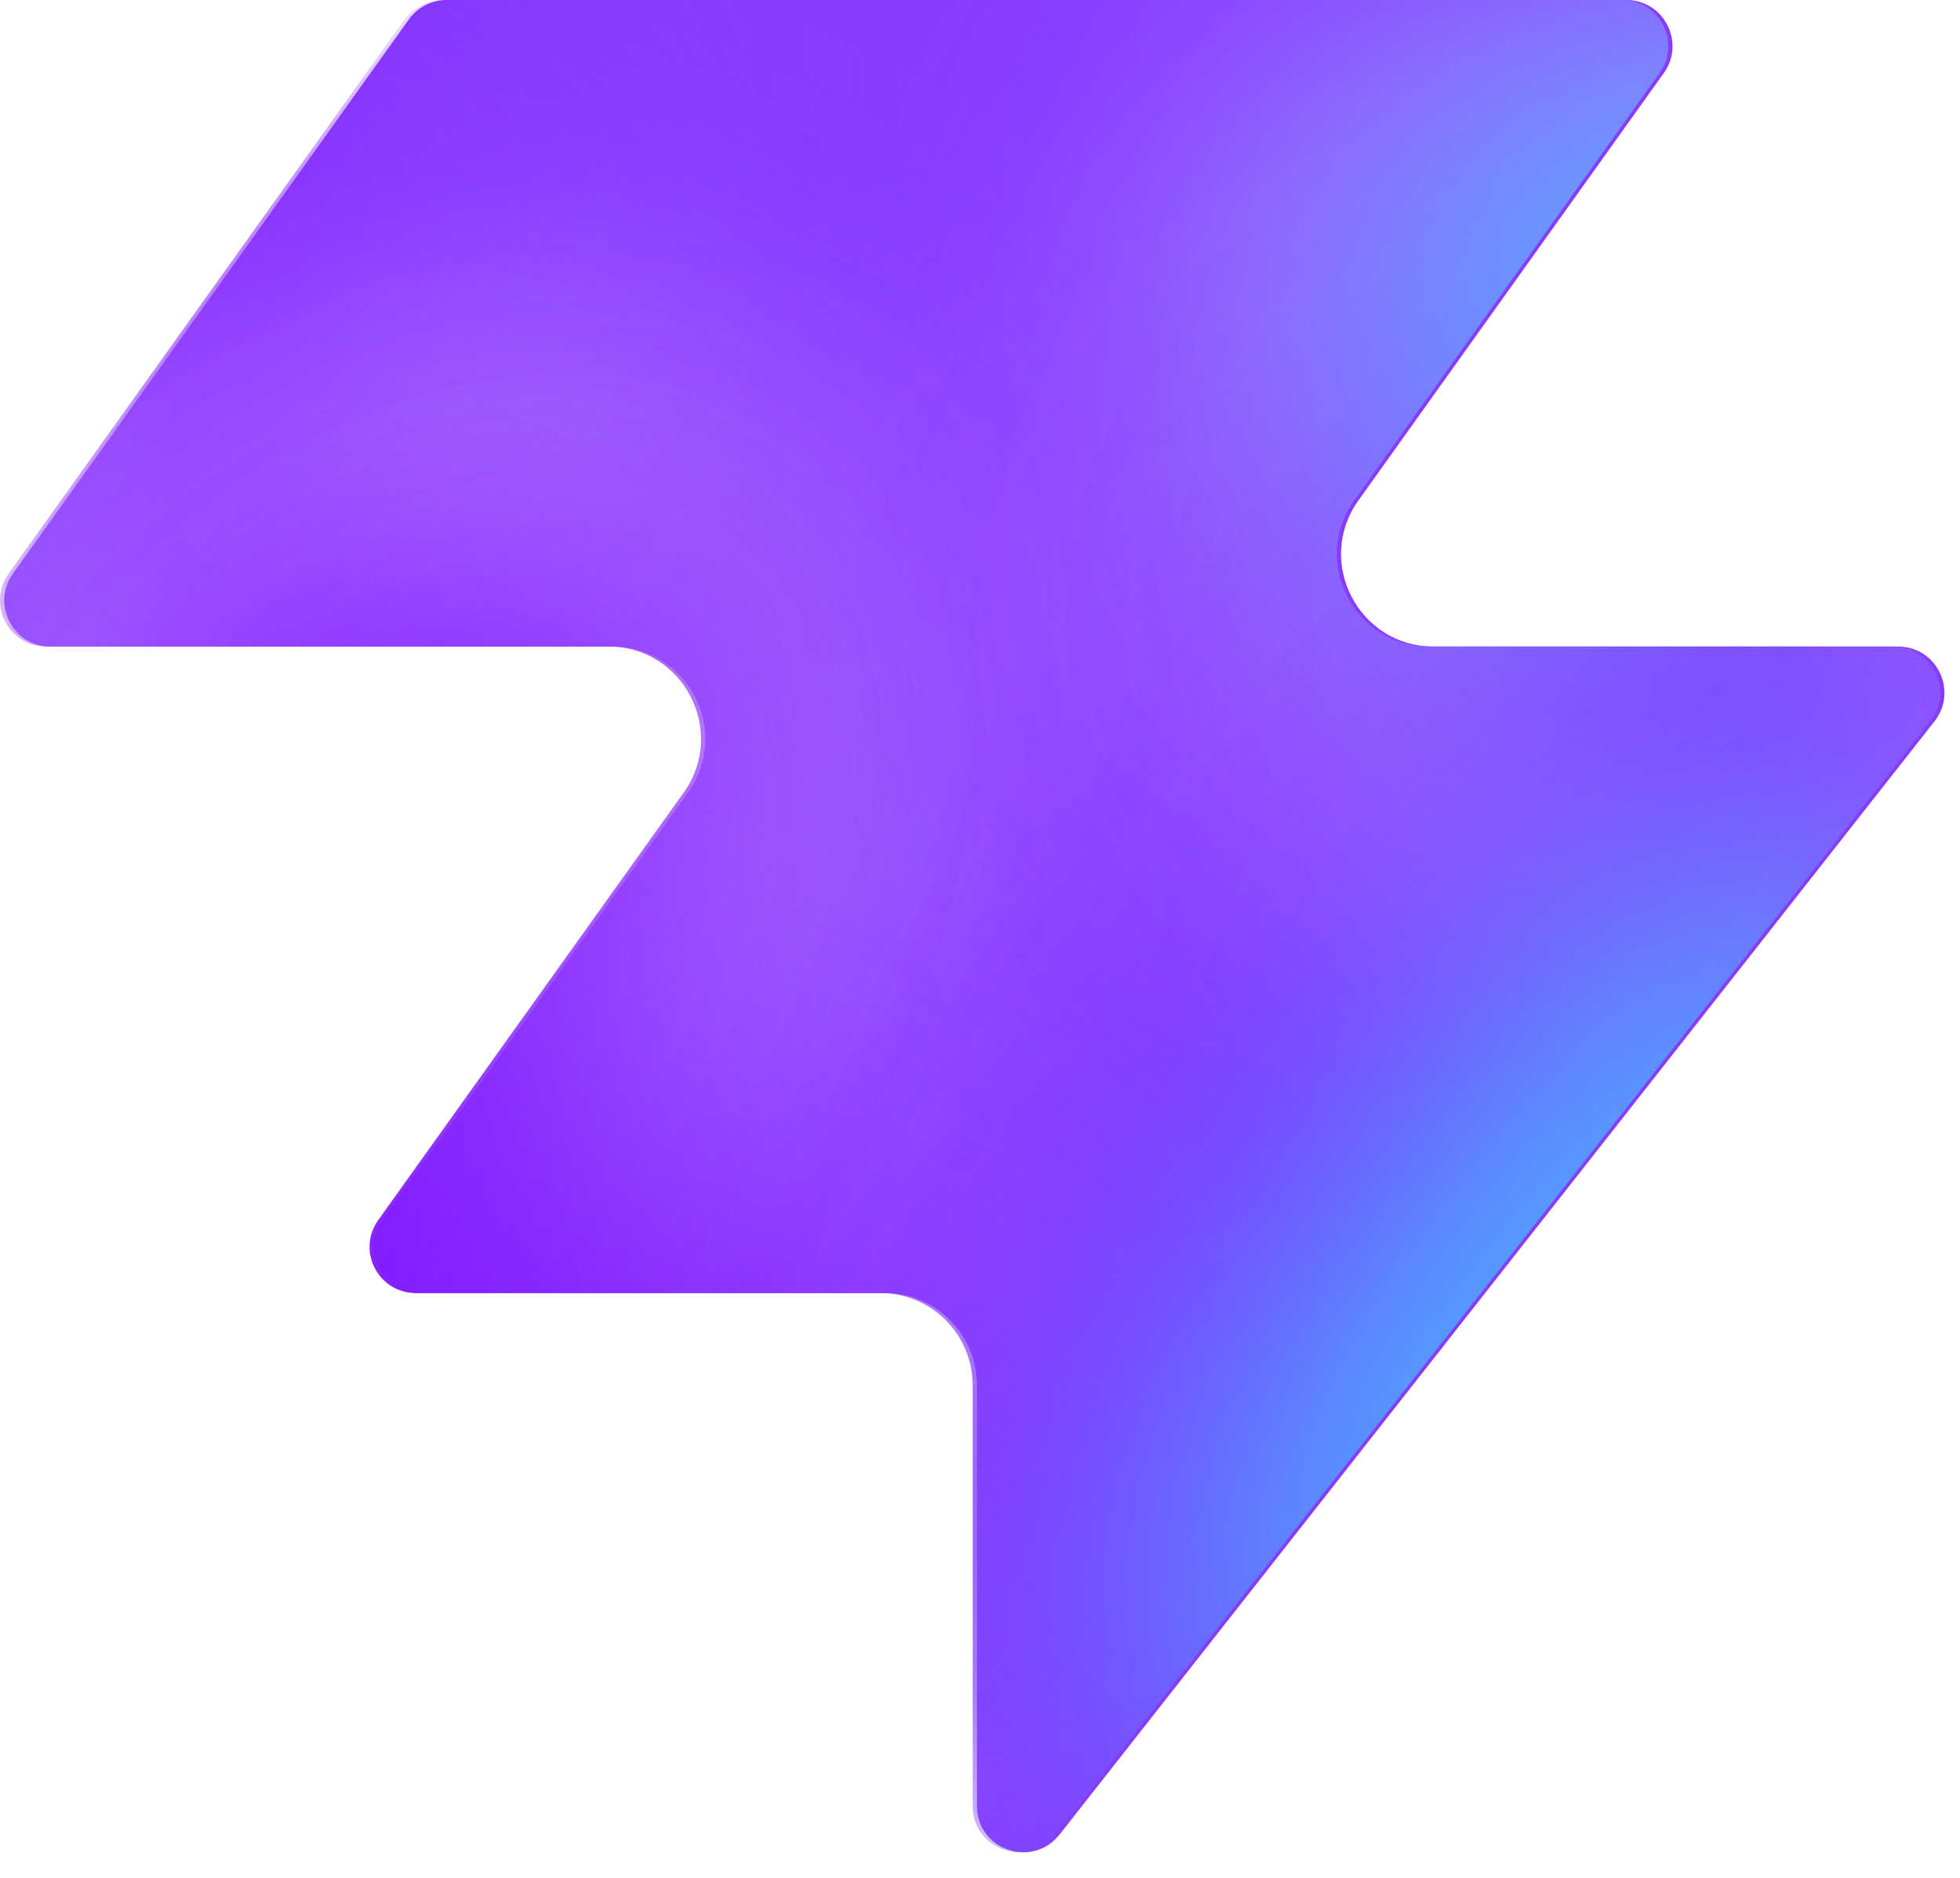
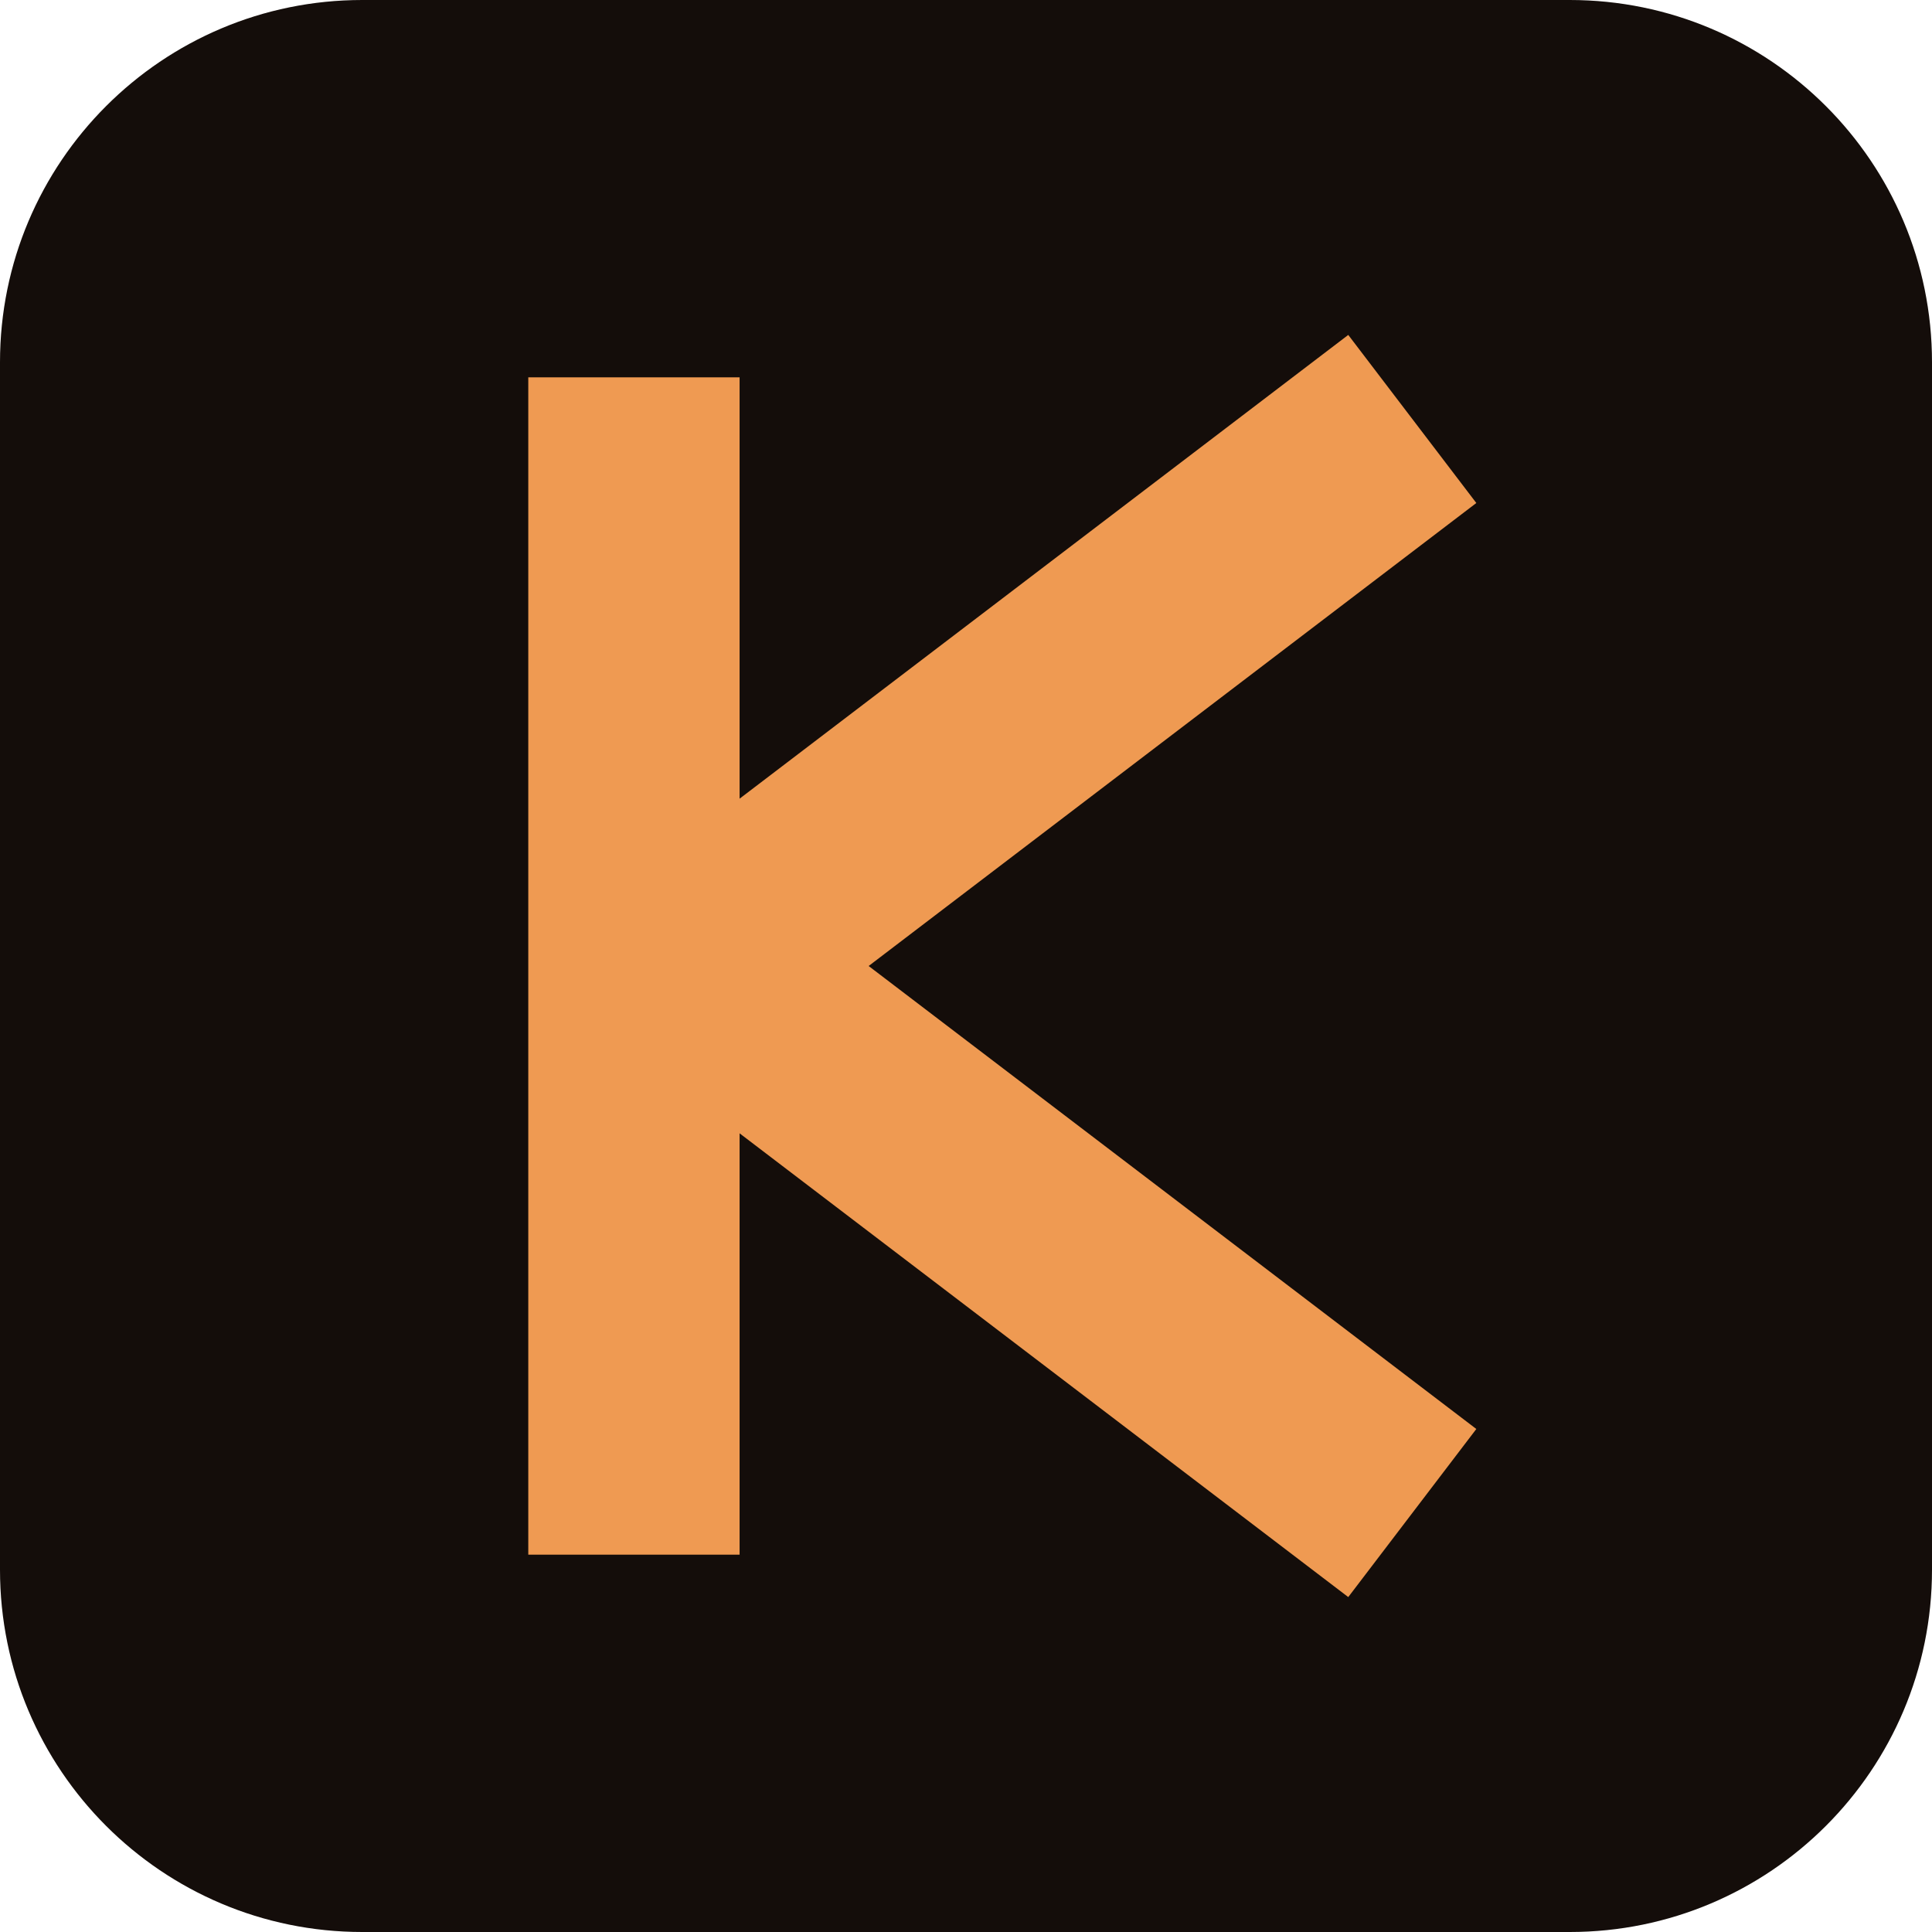
- <svg xmlns="http://www.w3.org/2000/svg" width="48" height="46" fill="none" viewBox="0 0 48 46">
-   <path fill="#863bff" d="M25.946 44.938c-.664.845-2.021.375-2.021-.698V33.937a2.26 2.26 0 0 0-2.262-2.262H10.287c-.92 0-1.456-1.04-.92-1.788l7.48-10.471c1.07-1.497 0-3.578-1.842-3.578H1.237c-.92 0-1.456-1.04-.92-1.788L10.013.474c.214-.297.556-.474.92-.474h28.894c.92 0 1.456 1.04.92 1.788l-7.48 10.471c-1.07 1.498 0 3.579 1.842 3.579h11.377c.943 0 1.473 1.088.89 1.83L25.947 44.94z" style="fill:#863bff;fill:color(display-p3 .525 .23 1);fill-opacity:1" />
-   <mask id="a" width="48" height="46" x="0" y="0" maskUnits="userSpaceOnUse" style="mask-type:alpha">
-     <path fill="#000" d="M25.842 44.938c-.664.844-2.021.375-2.021-.698V33.937a2.26 2.26 0 0 0-2.262-2.262H10.183c-.92 0-1.456-1.04-.92-1.788l7.48-10.471c1.07-1.498 0-3.579-1.842-3.579H1.133c-.92 0-1.456-1.04-.92-1.787L9.91.473c.214-.297.556-.474.92-.474h28.894c.92 0 1.456 1.04.92 1.788l-7.48 10.471c-1.07 1.498 0 3.578 1.842 3.578h11.377c.943 0 1.473 1.088.89 1.832L25.843 44.94z" style="fill:#000;fill-opacity:1" />
-   </mask>
-   <g mask="url(#a)">
-     <g filter="url(#b)">
-       <ellipse cx="5.508" cy="14.704" fill="#ede6ff" rx="5.508" ry="14.704" style="fill:#ede6ff;fill:color(display-p3 .927 .903 1);fill-opacity:1" transform="matrix(.00324 1 1 -.00324 -4.47 31.516)" />
-     </g>
-     <g filter="url(#c)">
-       <ellipse cx="10.399" cy="29.851" fill="#ede6ff" rx="10.399" ry="29.851" style="fill:#ede6ff;fill:color(display-p3 .927 .903 1);fill-opacity:1" transform="matrix(.00324 1 1 -.00324 -39.328 7.883)" />
-     </g>
-     <g filter="url(#d)">
-       <ellipse cx="5.508" cy="30.487" fill="#7e14ff" rx="5.508" ry="30.487" style="fill:#7e14ff;fill:color(display-p3 .492 .077 1);fill-opacity:1" transform="rotate(89.814 -25.913 -14.639)scale(1 -1)" />
-     </g>
-     <g filter="url(#e)">
-       <ellipse cx="5.508" cy="30.599" fill="#7e14ff" rx="5.508" ry="30.599" style="fill:#7e14ff;fill:color(display-p3 .492 .077 1);fill-opacity:1" transform="rotate(89.814 -32.644 -3.334)scale(1 -1)" />
-     </g>
-     <g filter="url(#f)">
-       <ellipse cx="5.508" cy="30.599" fill="#7e14ff" rx="5.508" ry="30.599" style="fill:#7e14ff;fill:color(display-p3 .492 .077 1);fill-opacity:1" transform="matrix(.00324 1 1 -.00324 -34.34 30.47)" />
-     </g>
-     <g filter="url(#g)">
-       <ellipse cx="14.072" cy="22.078" fill="#ede6ff" rx="14.072" ry="22.078" style="fill:#ede6ff;fill:color(display-p3 .927 .903 1);fill-opacity:1" transform="rotate(93.35 24.506 48.493)scale(-1 1)" />
-     </g>
-     <g filter="url(#h)">
-       <ellipse cx="3.47" cy="21.501" fill="#7e14ff" rx="3.47" ry="21.501" style="fill:#7e14ff;fill:color(display-p3 .492 .077 1);fill-opacity:1" transform="rotate(89.009 28.708 47.59)scale(-1 1)" />
-     </g>
-     <g filter="url(#i)">
-       <ellipse cx="3.47" cy="21.501" fill="#7e14ff" rx="3.47" ry="21.501" style="fill:#7e14ff;fill:color(display-p3 .492 .077 1);fill-opacity:1" transform="rotate(89.009 28.708 47.59)scale(-1 1)" />
-     </g>
-     <g filter="url(#j)">
-       <ellipse cx=".387" cy="8.972" fill="#7e14ff" rx="4.407" ry="29.108" style="fill:#7e14ff;fill:color(display-p3 .492 .077 1);fill-opacity:1" transform="rotate(39.51 .387 8.972)" />
-     </g>
-     <g filter="url(#k)">
-       <ellipse cx="47.523" cy="-6.092" fill="#7e14ff" rx="4.407" ry="29.108" style="fill:#7e14ff;fill:color(display-p3 .492 .077 1);fill-opacity:1" transform="rotate(37.892 47.523 -6.092)" />
-     </g>
-     <g filter="url(#l)">
-       <ellipse cx="41.412" cy="6.333" fill="#47bfff" rx="5.971" ry="9.665" style="fill:#47bfff;fill:color(display-p3 .28 .748 1);fill-opacity:1" transform="rotate(37.892 41.412 6.333)" />
-     </g>
-     <g filter="url(#m)">
-       <ellipse cx="-1.879" cy="38.332" fill="#7e14ff" rx="4.407" ry="29.108" style="fill:#7e14ff;fill:color(display-p3 .492 .077 1);fill-opacity:1" transform="rotate(37.892 -1.88 38.332)" />
-     </g>
-     <g filter="url(#n)">
-       <ellipse cx="-1.879" cy="38.332" fill="#7e14ff" rx="4.407" ry="29.108" style="fill:#7e14ff;fill:color(display-p3 .492 .077 1);fill-opacity:1" transform="rotate(37.892 -1.88 38.332)" />
-     </g>
-     <g filter="url(#o)">
-       <ellipse cx="35.651" cy="29.907" fill="#7e14ff" rx="4.407" ry="29.108" style="fill:#7e14ff;fill:color(display-p3 .492 .077 1);fill-opacity:1" transform="rotate(37.892 35.651 29.907)" />
-     </g>
-     <g filter="url(#p)">
-       <ellipse cx="38.418" cy="32.4" fill="#47bfff" rx="5.971" ry="15.297" style="fill:#47bfff;fill:color(display-p3 .28 .748 1);fill-opacity:1" transform="rotate(37.892 38.418 32.4)" />
-     </g>
-   </g>
-   <defs>
-     <filter id="b" width="60.045" height="41.654" x="-19.77" y="16.149" color-interpolation-filters="sRGB" filterUnits="userSpaceOnUse">
-       <feFlood flood-opacity="0" result="BackgroundImageFix" />
-       <feBlend in="SourceGraphic" in2="BackgroundImageFix" result="shape" />
-       <feGaussianBlur result="effect1_foregroundBlur_2002_17158" stdDeviation="7.659" />
-     </filter>
-     <filter id="c" width="90.34" height="51.437" x="-54.613" y="-7.533" color-interpolation-filters="sRGB" filterUnits="userSpaceOnUse">
-       <feFlood flood-opacity="0" result="BackgroundImageFix" />
-       <feBlend in="SourceGraphic" in2="BackgroundImageFix" result="shape" />
-       <feGaussianBlur result="effect1_foregroundBlur_2002_17158" stdDeviation="7.659" />
-     </filter>
-     <filter id="d" width="79.355" height="29.4" x="-49.64" y="2.03" color-interpolation-filters="sRGB" filterUnits="userSpaceOnUse">
-       <feFlood flood-opacity="0" result="BackgroundImageFix" />
-       <feBlend in="SourceGraphic" in2="BackgroundImageFix" result="shape" />
-       <feGaussianBlur result="effect1_foregroundBlur_2002_17158" stdDeviation="4.596" />
-     </filter>
-     <filter id="e" width="79.579" height="29.4" x="-45.045" y="20.029" color-interpolation-filters="sRGB" filterUnits="userSpaceOnUse">
-       <feFlood flood-opacity="0" result="BackgroundImageFix" />
-       <feBlend in="SourceGraphic" in2="BackgroundImageFix" result="shape" />
-       <feGaussianBlur result="effect1_foregroundBlur_2002_17158" stdDeviation="4.596" />
-     </filter>
-     <filter id="f" width="79.579" height="29.4" x="-43.513" y="21.178" color-interpolation-filters="sRGB" filterUnits="userSpaceOnUse">
-       <feFlood flood-opacity="0" result="BackgroundImageFix" />
-       <feBlend in="SourceGraphic" in2="BackgroundImageFix" result="shape" />
-       <feGaussianBlur result="effect1_foregroundBlur_2002_17158" stdDeviation="4.596" />
-     </filter>
-     <filter id="g" width="74.749" height="58.852" x="15.756" y="-17.901" color-interpolation-filters="sRGB" filterUnits="userSpaceOnUse">
-       <feFlood flood-opacity="0" result="BackgroundImageFix" />
-       <feBlend in="SourceGraphic" in2="BackgroundImageFix" result="shape" />
-       <feGaussianBlur result="effect1_foregroundBlur_2002_17158" stdDeviation="7.659" />
-     </filter>
-     <filter id="h" width="61.377" height="25.362" x="23.548" y="2.284" color-interpolation-filters="sRGB" filterUnits="userSpaceOnUse">
-       <feFlood flood-opacity="0" result="BackgroundImageFix" />
-       <feBlend in="SourceGraphic" in2="BackgroundImageFix" result="shape" />
-       <feGaussianBlur result="effect1_foregroundBlur_2002_17158" stdDeviation="4.596" />
-     </filter>
-     <filter id="i" width="61.377" height="25.362" x="23.548" y="2.284" color-interpolation-filters="sRGB" filterUnits="userSpaceOnUse">
-       <feFlood flood-opacity="0" result="BackgroundImageFix" />
-       <feBlend in="SourceGraphic" in2="BackgroundImageFix" result="shape" />
-       <feGaussianBlur result="effect1_foregroundBlur_2002_17158" stdDeviation="4.596" />
-     </filter>
-     <filter id="j" width="56.045" height="63.649" x="-27.636" y="-22.853" color-interpolation-filters="sRGB" filterUnits="userSpaceOnUse">
-       <feFlood flood-opacity="0" result="BackgroundImageFix" />
-       <feBlend in="SourceGraphic" in2="BackgroundImageFix" result="shape" />
-       <feGaussianBlur result="effect1_foregroundBlur_2002_17158" stdDeviation="4.596" />
-     </filter>
-     <filter id="k" width="54.814" height="64.646" x="20.116" y="-38.415" color-interpolation-filters="sRGB" filterUnits="userSpaceOnUse">
-       <feFlood flood-opacity="0" result="BackgroundImageFix" />
-       <feBlend in="SourceGraphic" in2="BackgroundImageFix" result="shape" />
-       <feGaussianBlur result="effect1_foregroundBlur_2002_17158" stdDeviation="4.596" />
-     </filter>
-     <filter id="l" width="33.541" height="35.313" x="24.641" y="-11.323" color-interpolation-filters="sRGB" filterUnits="userSpaceOnUse">
-       <feFlood flood-opacity="0" result="BackgroundImageFix" />
-       <feBlend in="SourceGraphic" in2="BackgroundImageFix" result="shape" />
-       <feGaussianBlur result="effect1_foregroundBlur_2002_17158" stdDeviation="4.596" />
-     </filter>
-     <filter id="m" width="54.814" height="64.646" x="-29.286" y="6.009" color-interpolation-filters="sRGB" filterUnits="userSpaceOnUse">
-       <feFlood flood-opacity="0" result="BackgroundImageFix" />
-       <feBlend in="SourceGraphic" in2="BackgroundImageFix" result="shape" />
-       <feGaussianBlur result="effect1_foregroundBlur_2002_17158" stdDeviation="4.596" />
-     </filter>
-     <filter id="n" width="54.814" height="64.646" x="-29.286" y="6.009" color-interpolation-filters="sRGB" filterUnits="userSpaceOnUse">
-       <feFlood flood-opacity="0" result="BackgroundImageFix" />
-       <feBlend in="SourceGraphic" in2="BackgroundImageFix" result="shape" />
-       <feGaussianBlur result="effect1_foregroundBlur_2002_17158" stdDeviation="4.596" />
-     </filter>
-     <filter id="o" width="54.814" height="64.646" x="8.244" y="-2.416" color-interpolation-filters="sRGB" filterUnits="userSpaceOnUse">
-       <feFlood flood-opacity="0" result="BackgroundImageFix" />
-       <feBlend in="SourceGraphic" in2="BackgroundImageFix" result="shape" />
-       <feGaussianBlur result="effect1_foregroundBlur_2002_17158" stdDeviation="4.596" />
-     </filter>
-     <filter id="p" width="39.409" height="43.623" x="18.713" y="10.588" color-interpolation-filters="sRGB" filterUnits="userSpaceOnUse">
-       <feFlood flood-opacity="0" result="BackgroundImageFix" />
-       <feBlend in="SourceGraphic" in2="BackgroundImageFix" result="shape" />
-       <feGaussianBlur result="effect1_foregroundBlur_2002_17158" stdDeviation="4.596" />
-     </filter>
-   </defs>
+ <svg xmlns="http://www.w3.org/2000/svg" viewBox="0 0 64 64">
+   <rect width="64" height="64" rx="12" fill="#140d0a" />
+   <path d="M21 16v32M44 16 23 32l21 16" fill="none" stroke="#ef9a52" stroke-width="7" stroke-linecap="square" stroke-linejoin="round" />
</svg>
